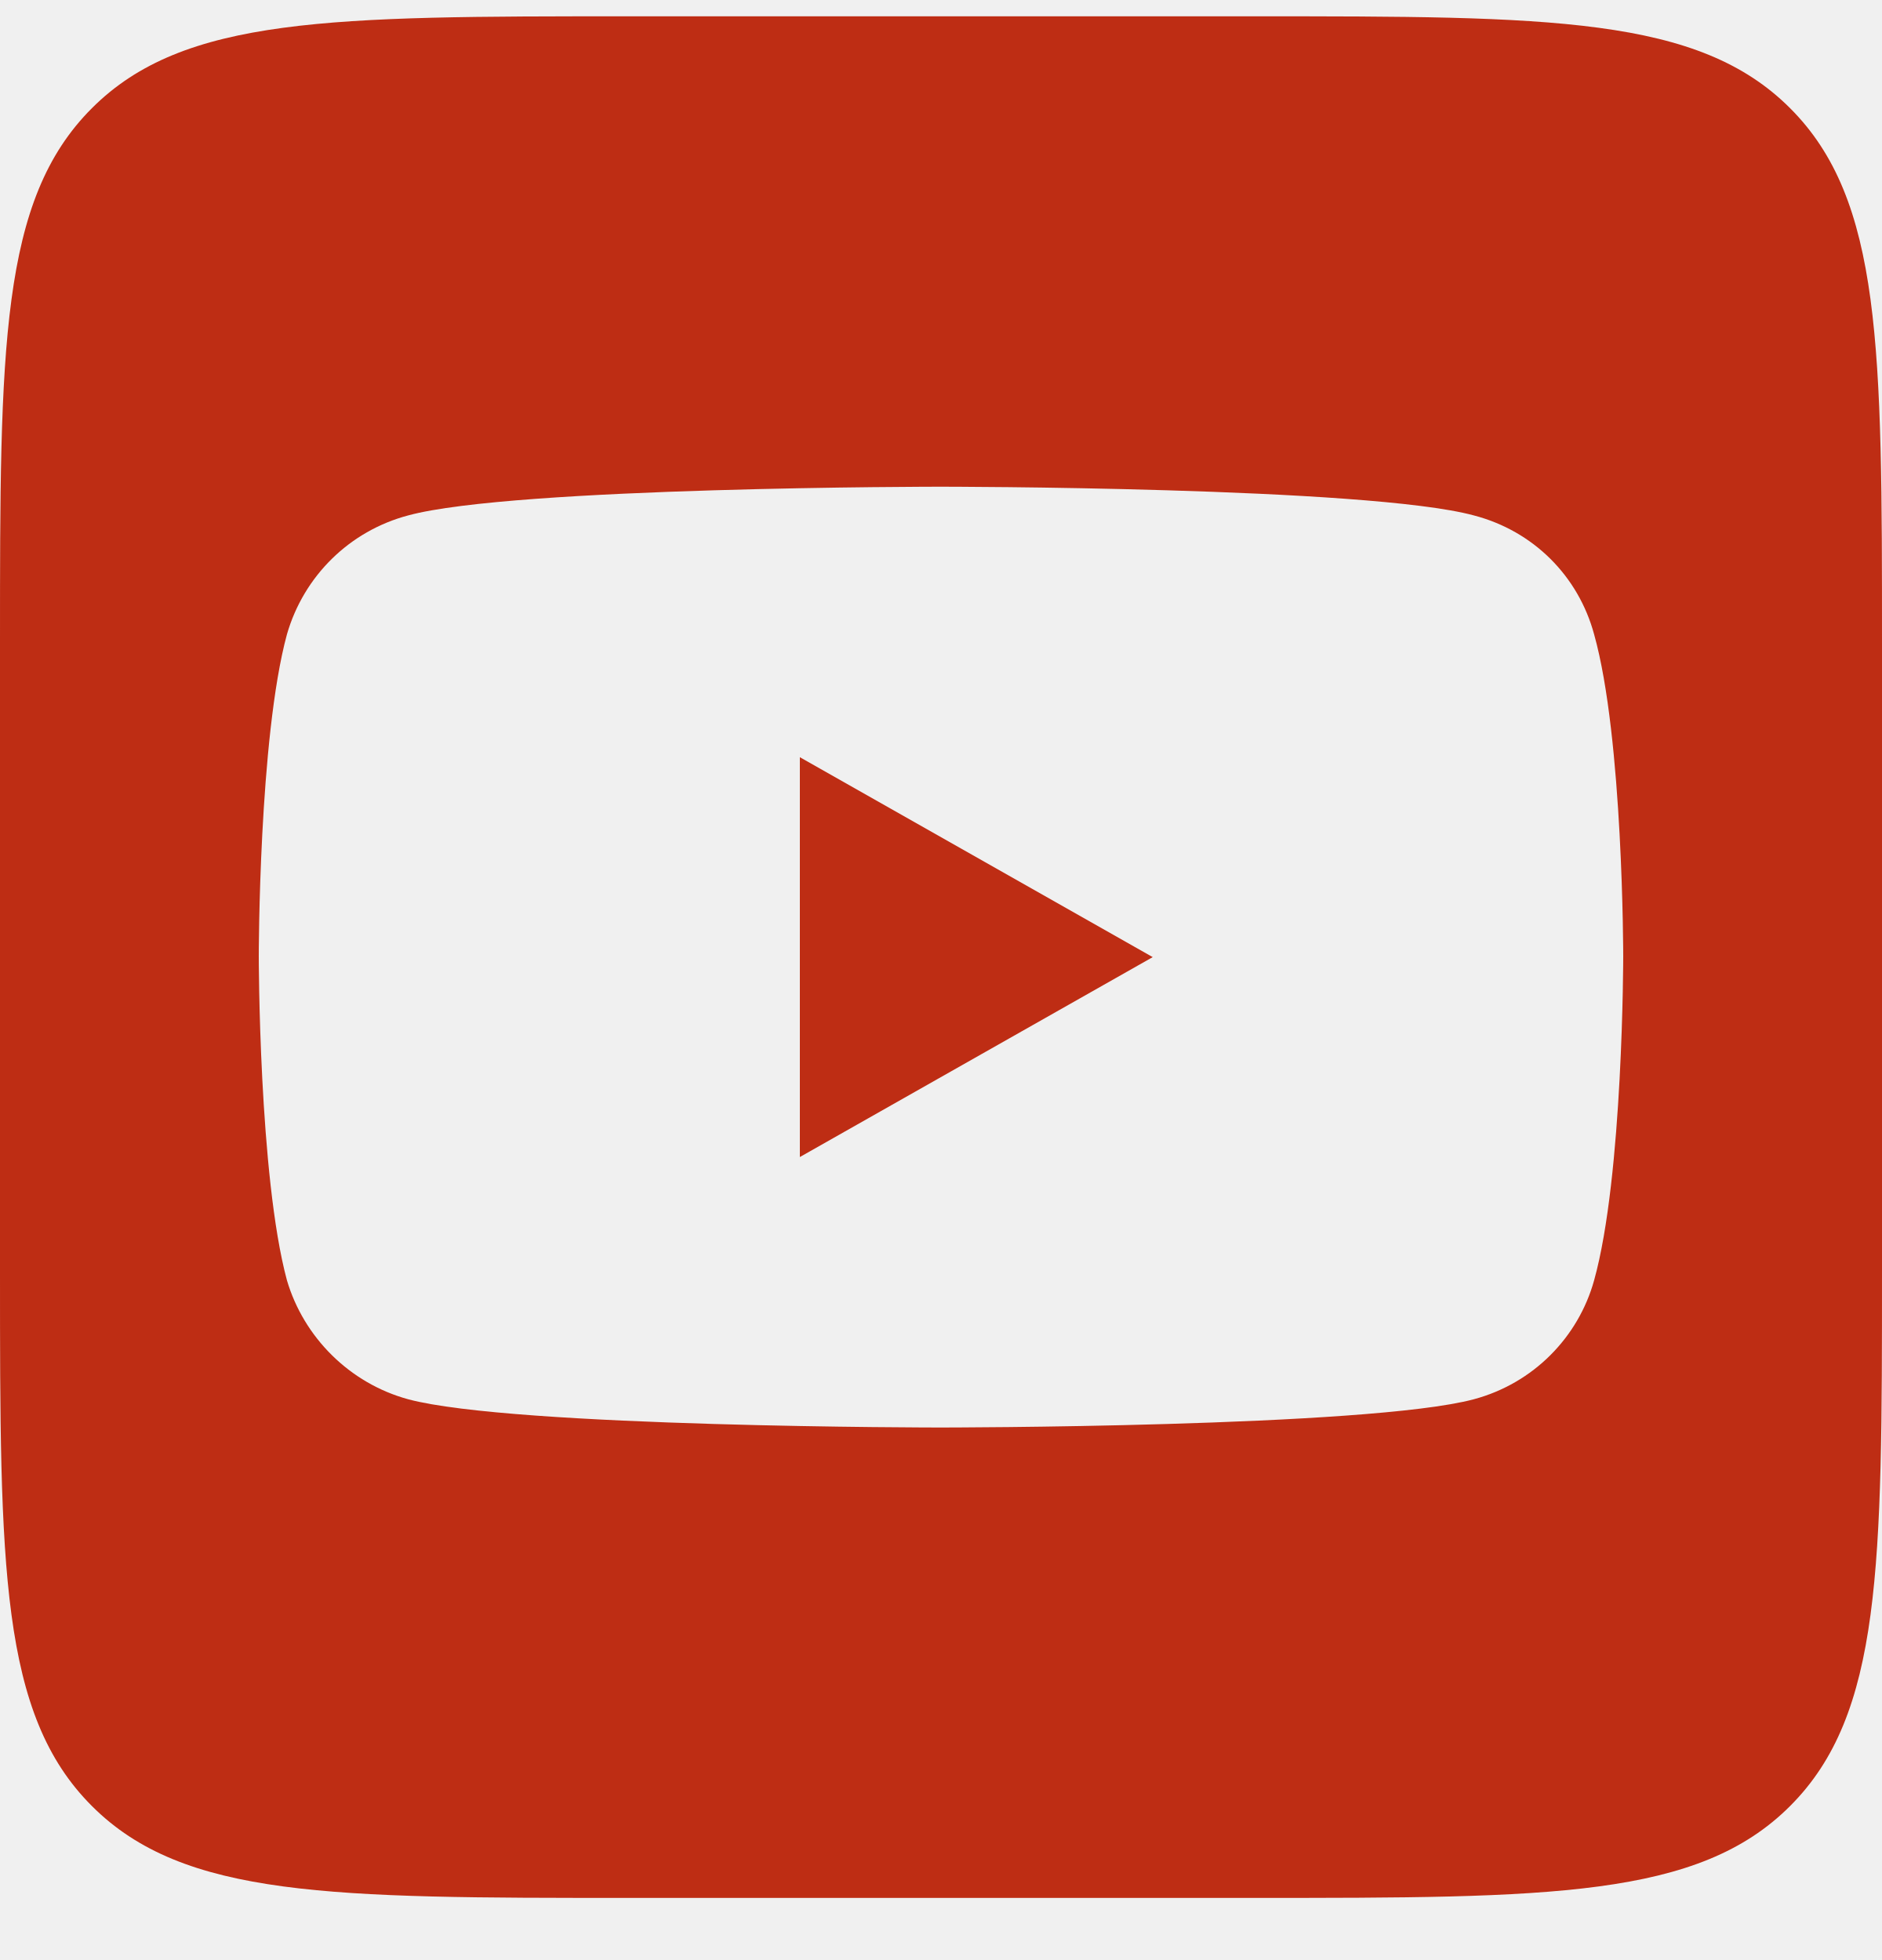
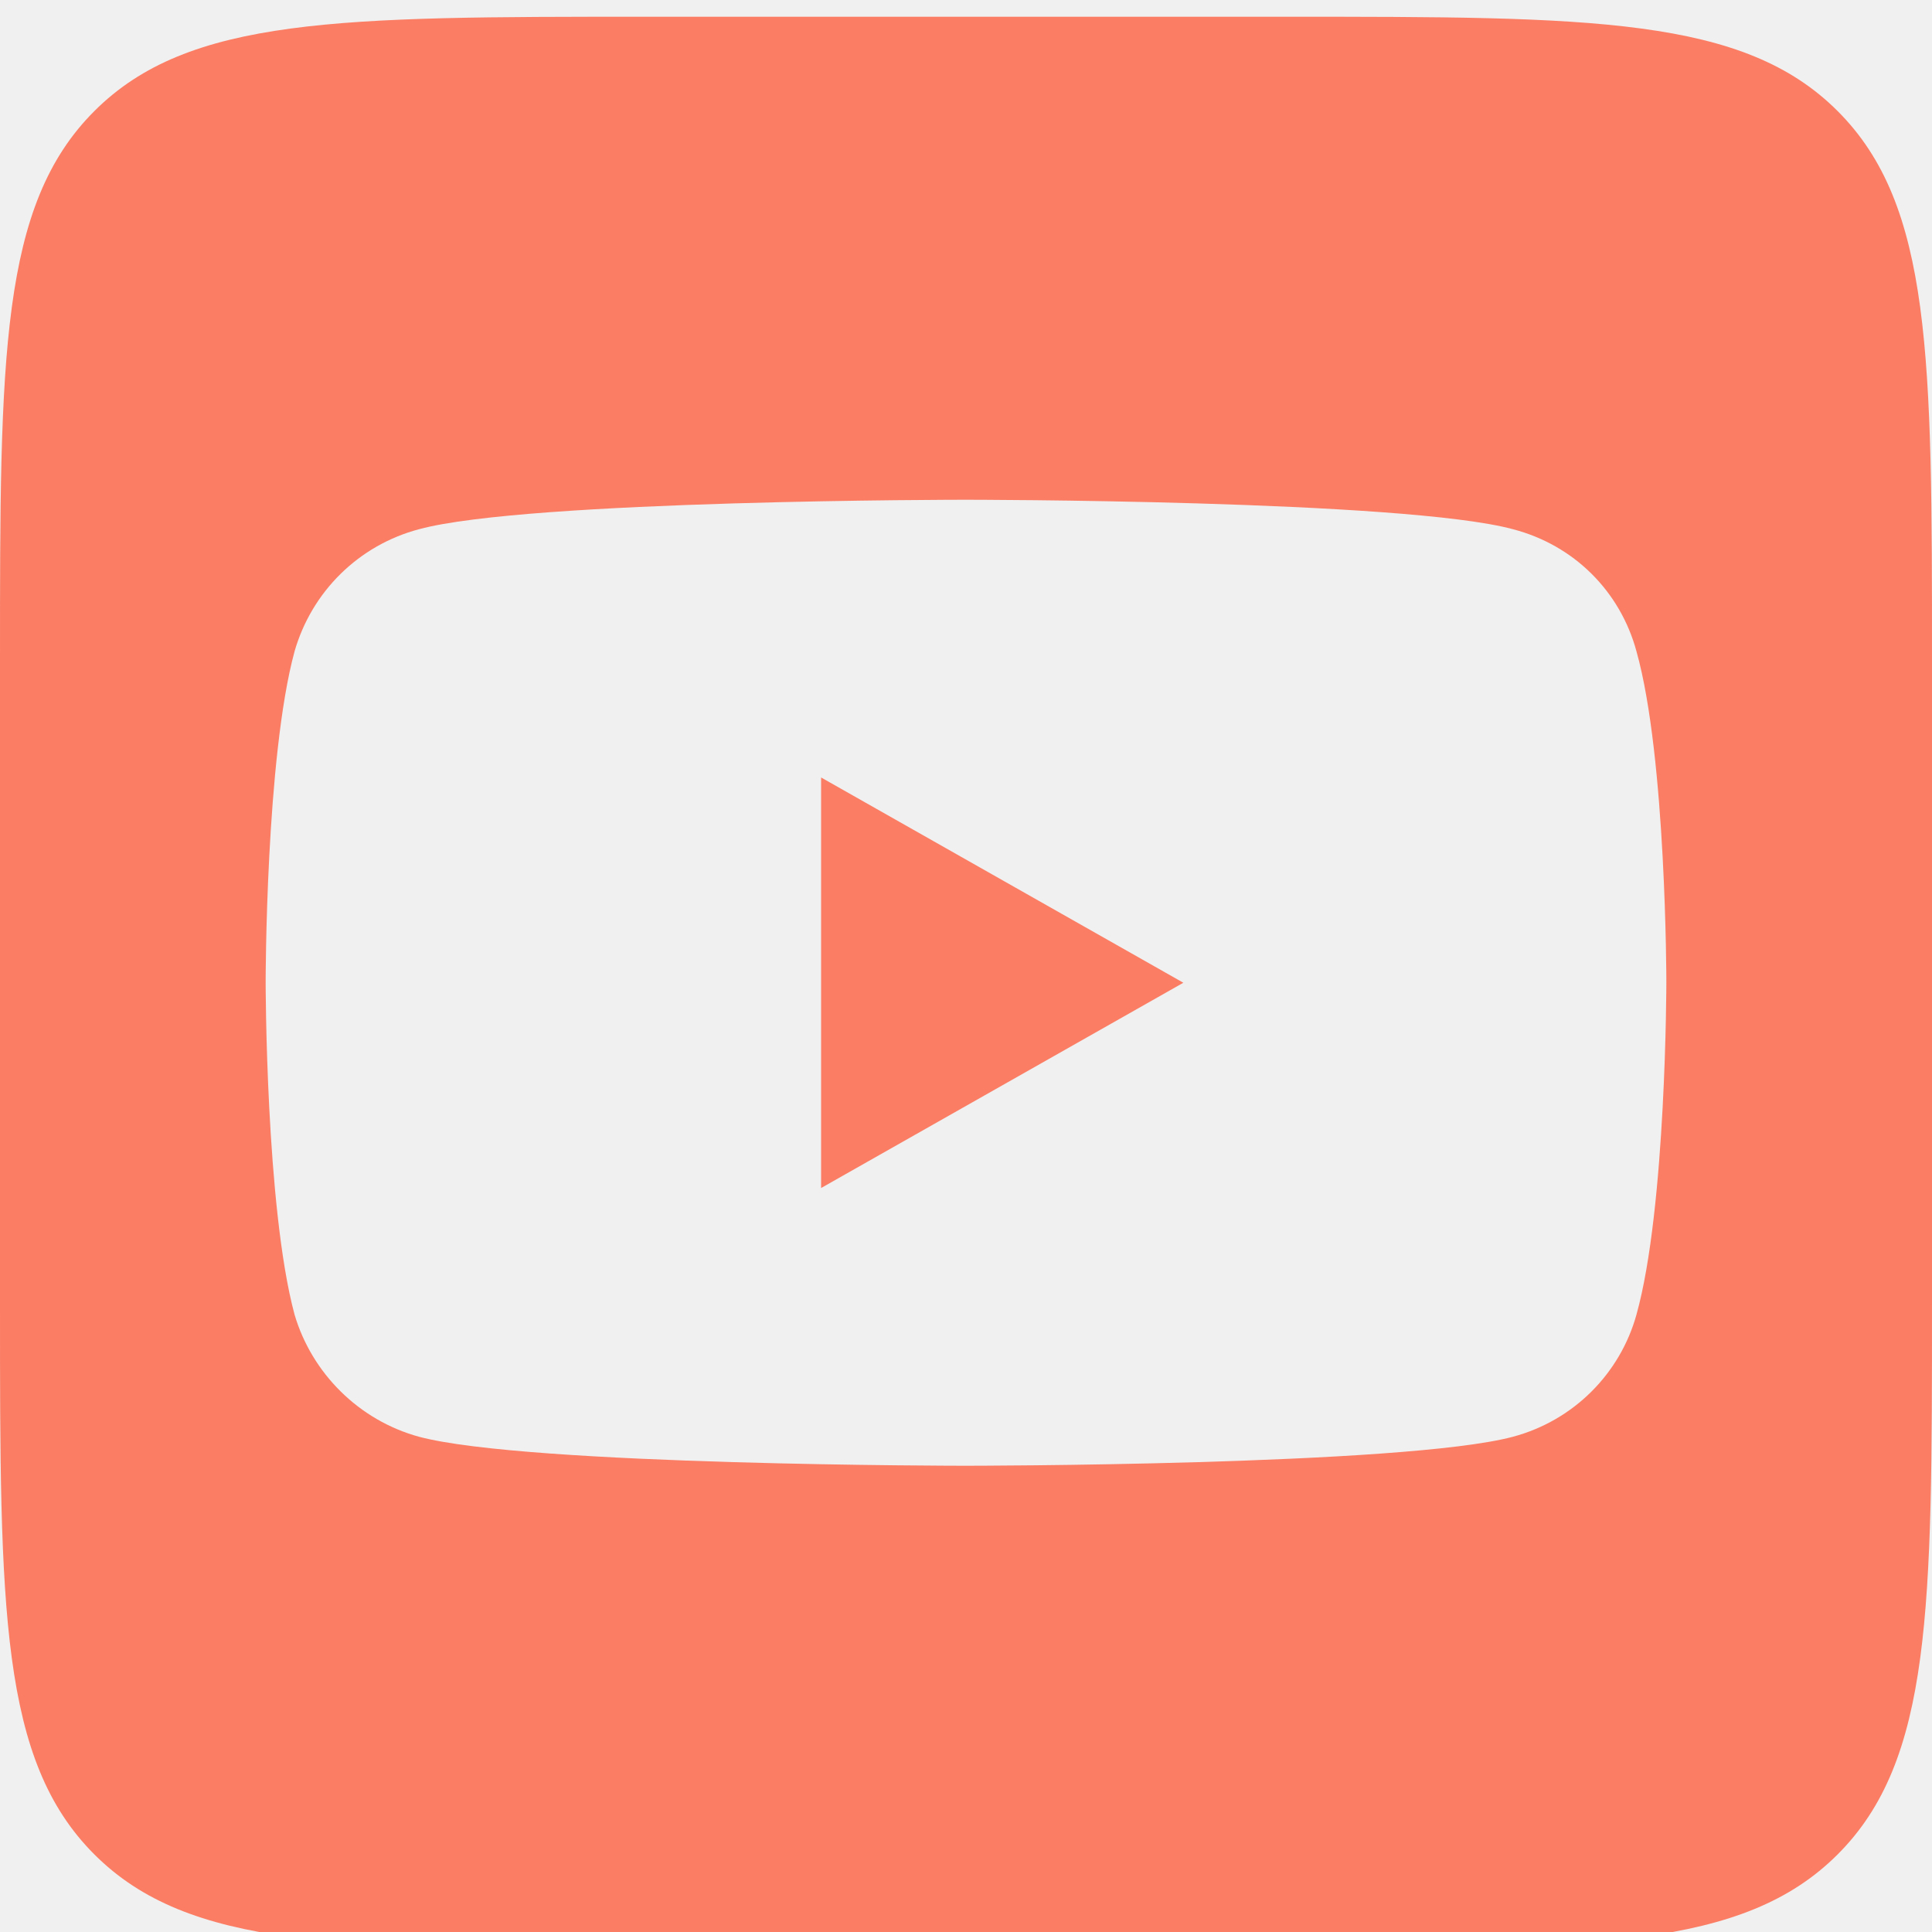
- <svg xmlns="http://www.w3.org/2000/svg" width="24" height="25" viewBox="0 0 24 25" fill="none">
+ <svg xmlns="http://www.w3.org/2000/svg" width="24" height="24" viewBox="0 0 24 24" fill="none">
  <g clip-path="url(#clip0_1322_5193)">
-     <path fill-rule="evenodd" clip-rule="evenodd" d="M1.172 1.38C0 2.551 0 4.437 0 8.208V16.208C0 19.979 0 21.865 1.172 23.036C2.343 24.208 4.229 24.208 8 24.208H16C19.771 24.208 21.657 24.208 22.828 23.036C24 21.865 24 19.979 24 16.208V8.208C24 4.437 24 2.551 22.828 1.38C21.657 0.208 19.771 0.208 16 0.208H8C4.229 0.208 2.343 0.208 1.172 1.38ZM11.991 18.208C11.991 18.208 17.442 18.208 18.794 17.848C19.555 17.644 20.128 17.056 20.329 16.33C20.7 14.998 20.7 12.196 20.7 12.196C20.7 12.196 20.7 9.412 20.329 8.092C20.128 7.348 19.555 6.772 18.794 6.574C17.442 6.208 11.991 6.208 11.991 6.208C11.991 6.208 6.552 6.208 5.206 6.574C4.457 6.772 3.873 7.348 3.659 8.092C3.3 9.412 3.3 12.196 3.3 12.196C3.3 12.196 3.3 14.998 3.659 16.33C3.873 17.056 4.457 17.644 5.206 17.848C6.552 18.208 11.991 18.208 11.991 18.208ZM14.7 12.208L10.2 9.658V14.758L14.7 12.208Z" fill="#BE2D14" />
+     <path fill-rule="evenodd" clip-rule="evenodd" d="M1.172 1.38C0 2.551 0 4.437 0 8.208V16.208C0 19.979 0 21.865 1.172 23.036C2.343 24.208 4.229 24.208 8 24.208H16C19.771 24.208 21.657 24.208 22.828 23.036C24 21.865 24 19.979 24 16.208V8.208C24 4.437 24 2.551 22.828 1.38C21.657 0.208 19.771 0.208 16 0.208H8C4.229 0.208 2.343 0.208 1.172 1.38ZM11.991 18.208C11.991 18.208 17.442 18.208 18.794 17.848C19.555 17.644 20.128 17.056 20.329 16.33C20.7 14.998 20.7 12.196 20.7 12.196C20.7 12.196 20.7 9.412 20.329 8.092C20.128 7.348 19.555 6.772 18.794 6.574C17.442 6.208 11.991 6.208 11.991 6.208C11.991 6.208 6.552 6.208 5.206 6.574C4.457 6.772 3.873 7.348 3.659 8.092C3.3 9.412 3.3 12.196 3.3 12.196C3.3 12.196 3.3 14.998 3.659 16.33C3.873 17.056 4.457 17.644 5.206 17.848C6.552 18.208 11.991 18.208 11.991 18.208ZM14.7 12.208L10.2 9.658V14.758L14.7 12.208Z" fill="#fb7d64" />
  </g>
  <defs>
    <clipPath id="clip0_1322_5193">
      <rect width="24" height="24" fill="white" transform="translate(0 0.208008)" />
    </clipPath>
  </defs>
</svg>
